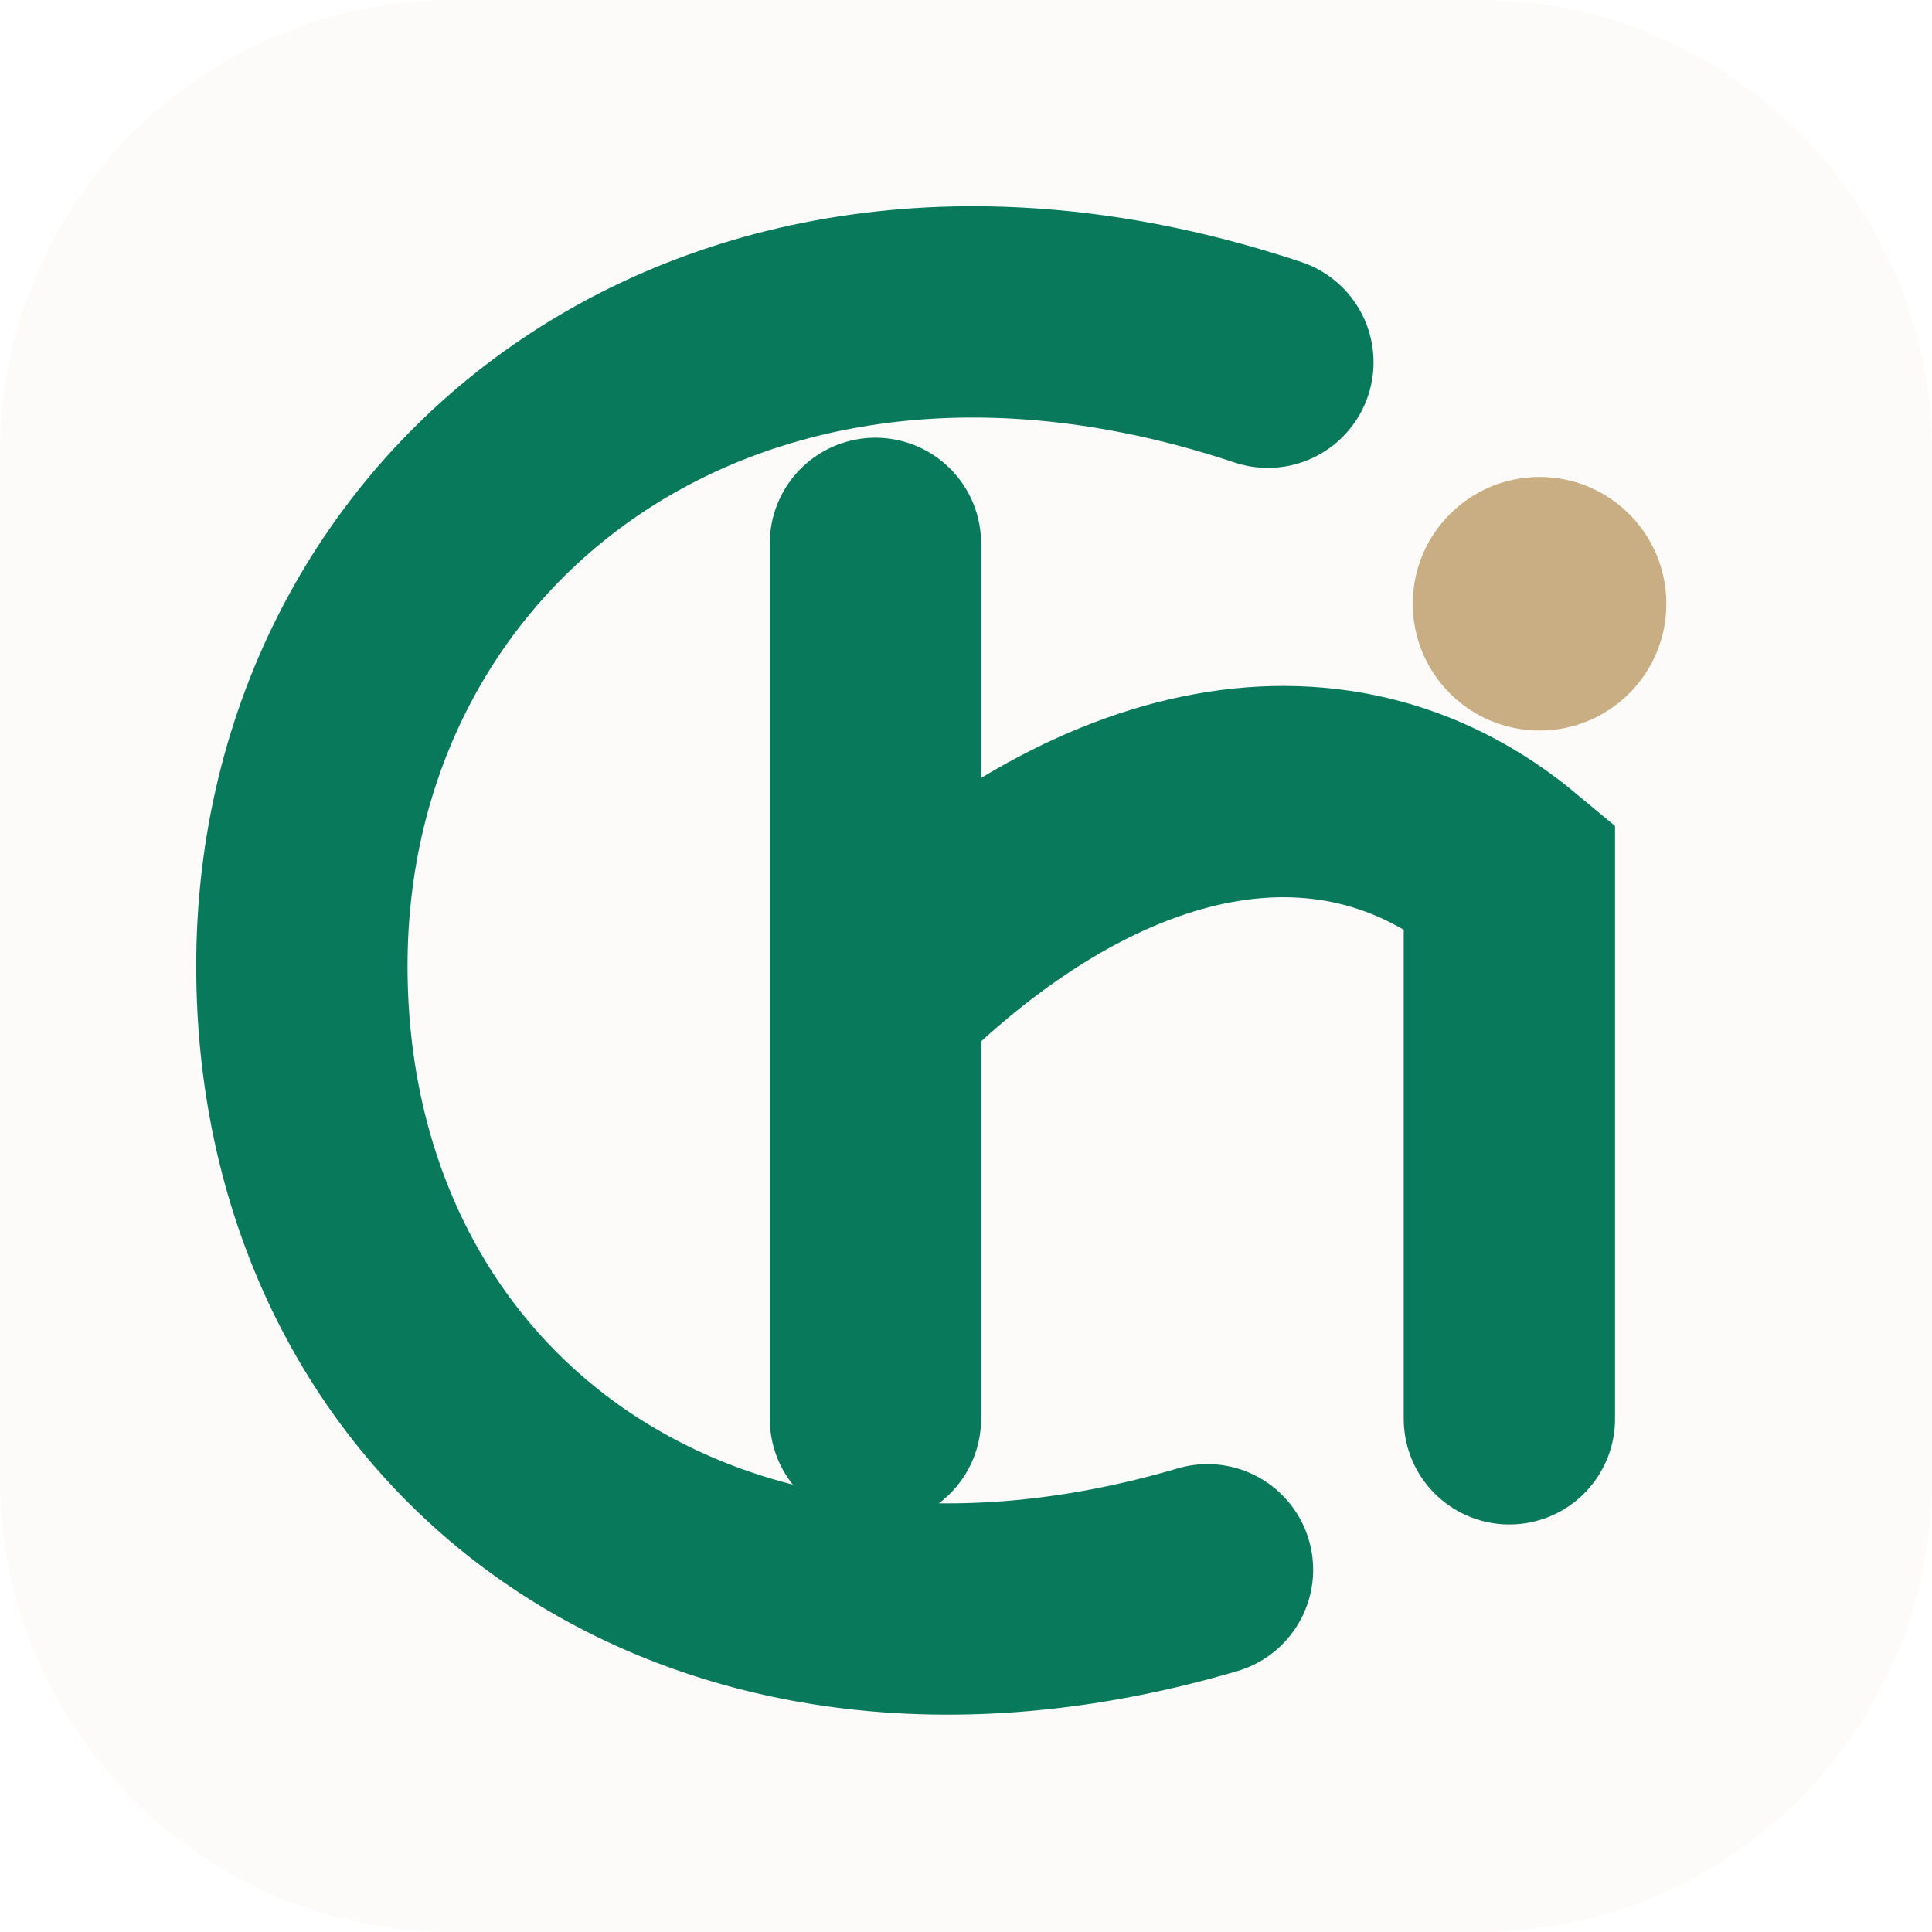
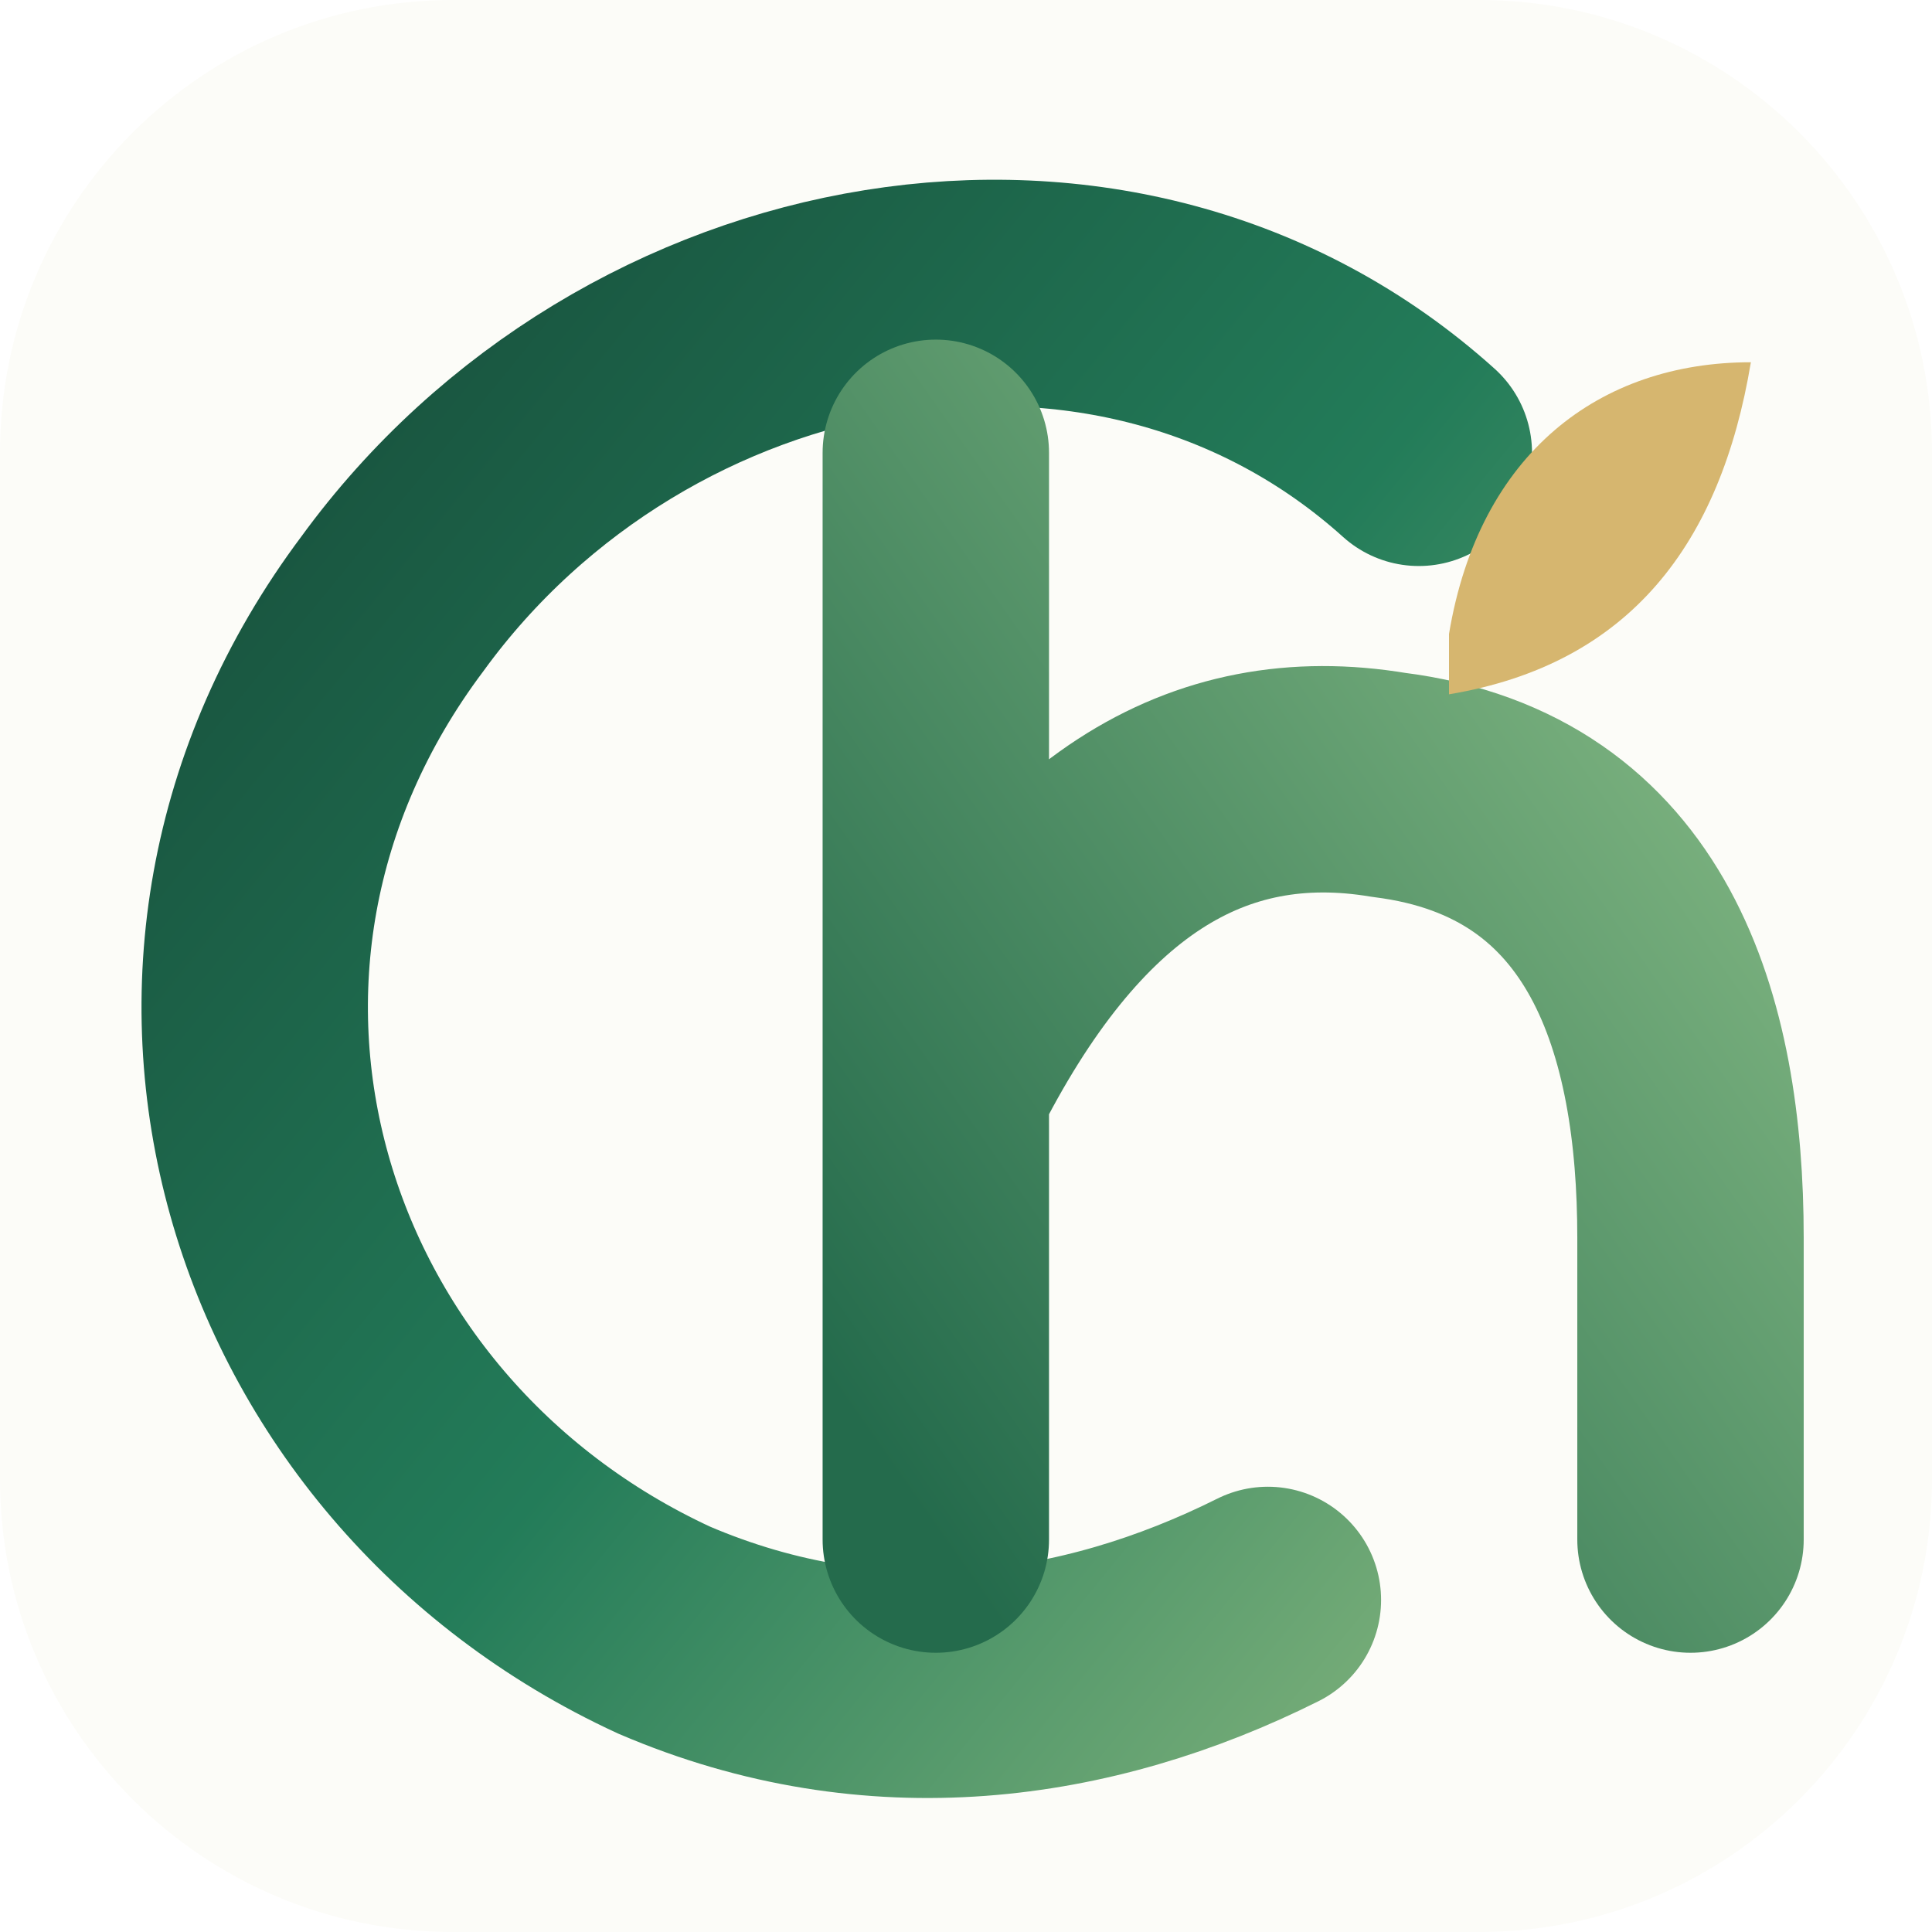
<svg xmlns="http://www.w3.org/2000/svg" viewBox="0 0 64 64">
-   <rect width="64" height="64" rx="15" fill="#FDFBF9" />
-   <path d="M42 12C24 6 10 17 10 32s13 25 30 20" fill="none" stroke="#087A5B" stroke-width="7" stroke-linecap="round" />
-   <path d="M29 18v29M29 33c7-7 15-9 21-4v18" fill="none" stroke="#087A5B" stroke-width="7" stroke-linecap="round" />
-   <circle cx="51" cy="20" r="4.2" fill="#C9AE83" />
+   <defs>
+     <linearGradient id="g" x1="0" y1="0" x2="1" y2="1">
+       <stop stop-color="#174E3B" />
+       <stop offset=".55" stop-color="#237C59" />
+       <stop offset="1" stop-color="#79AE79" />
+     </linearGradient>
+     <linearGradient id="l" x1="0" y1="1" x2="1" y2="0">
+       <stop stop-color="#246B4C" />
+       <stop offset="1" stop-color="#88BC86" />
+     </linearGradient>
+   </defs>
+   <rect width="64" height="64" rx="15" fill="#FCFCF8" />
+   <path d="M47 15C37 6 21 9 13 20 4 32 9 48 22 54c7 3 14 2 20-1" fill="none" stroke="url(#g)" stroke-width="7.5" stroke-linecap="round" />
+   <path d="M31 15v36M31 36c4-8 9-11 15-10 8 1 10 8 10 15v10" fill="none" stroke="url(#l)" stroke-width="7.5" stroke-linecap="round" stroke-linejoin="round" />
+   <path d="M48 21c1-6 5-9 10-9-1 6-4 10-10 11z" fill="#D6B66F" />
</svg>
